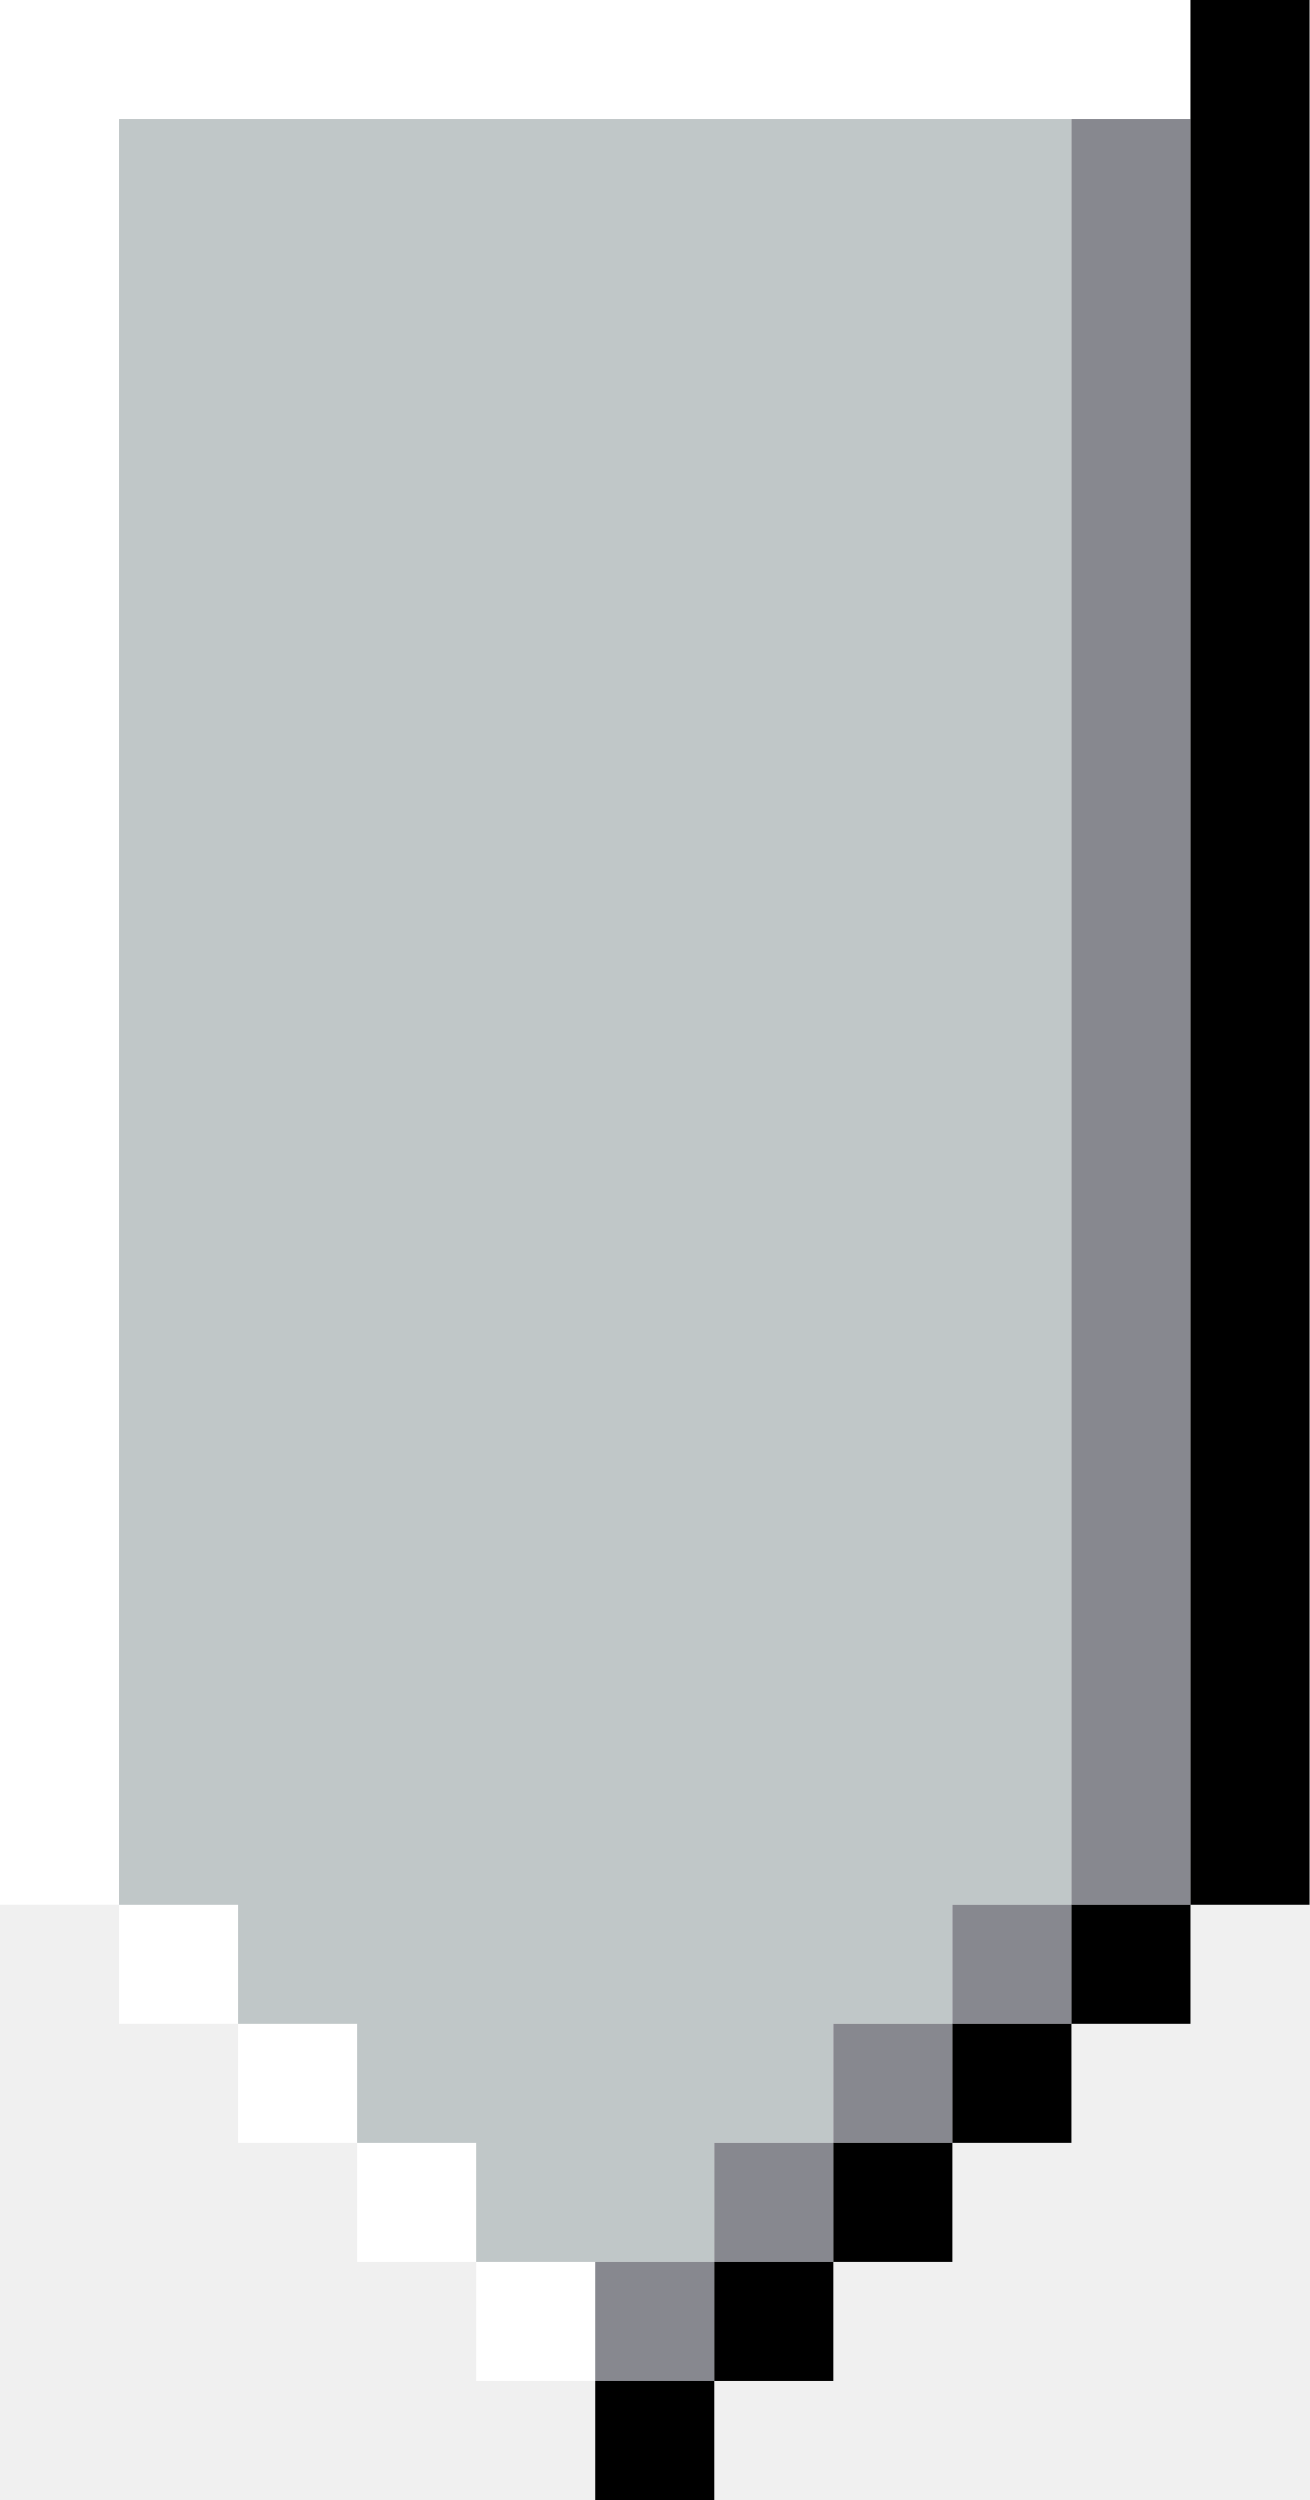
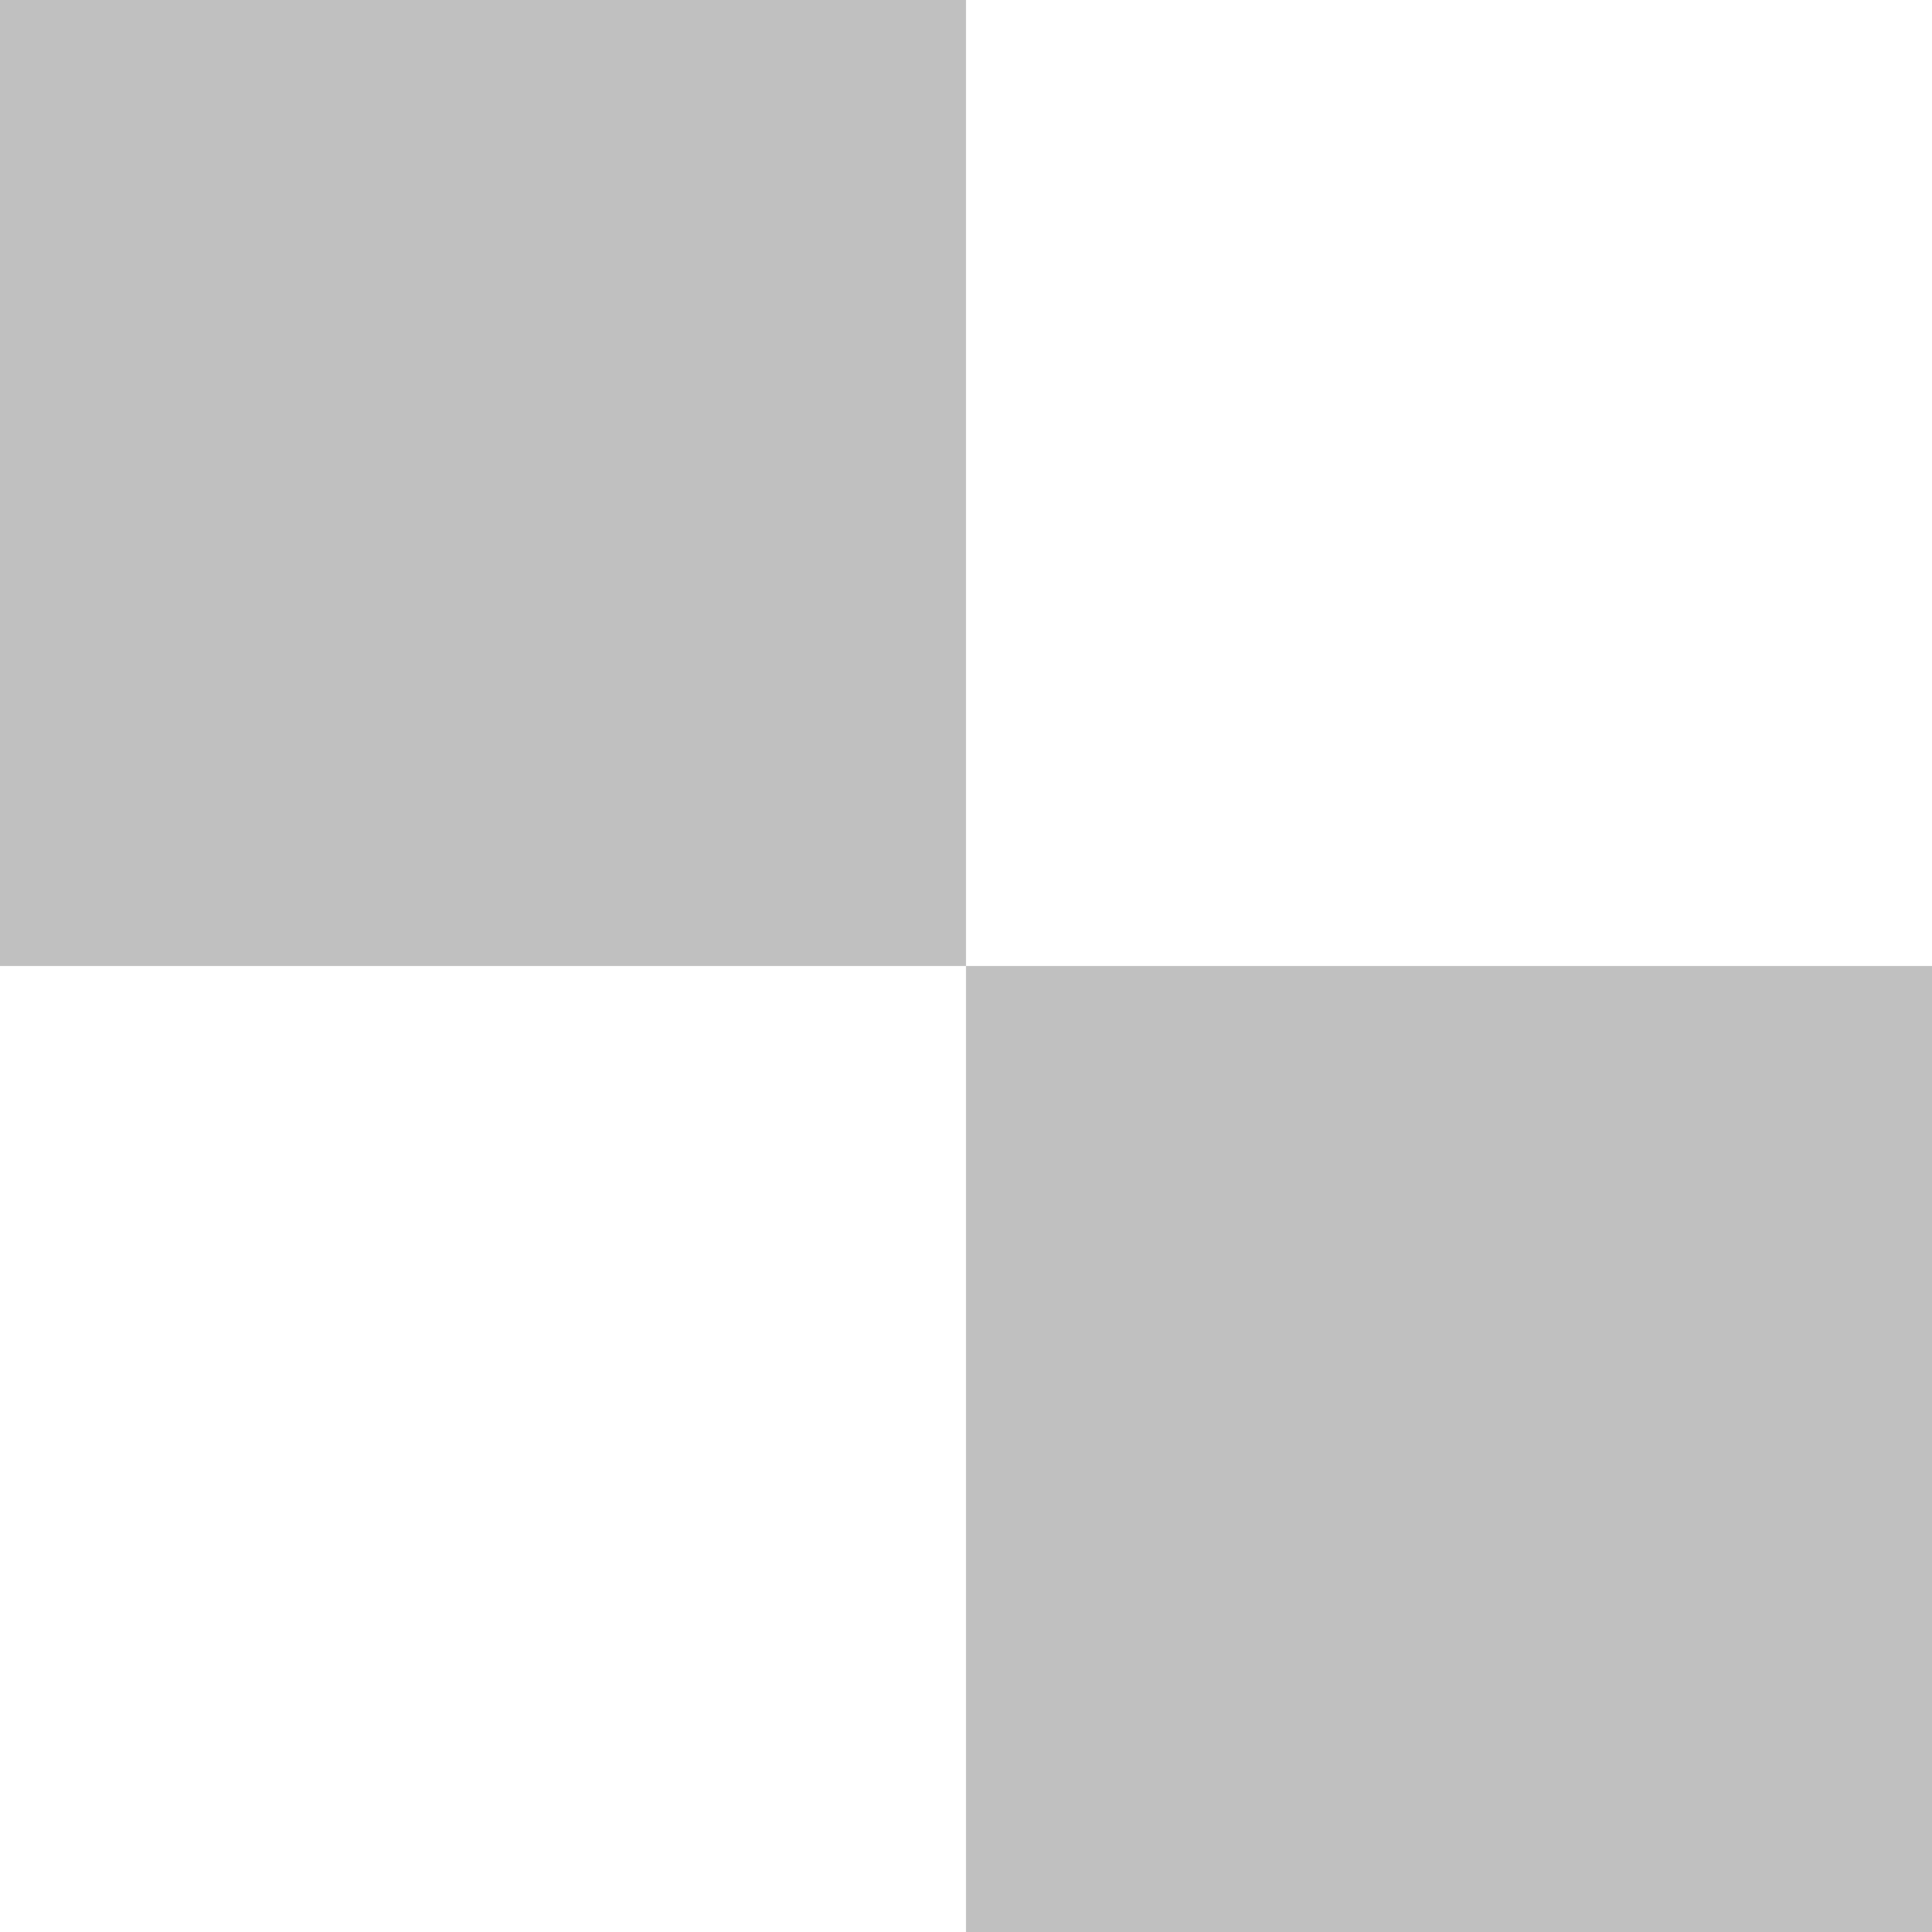
- <svg xmlns="http://www.w3.org/2000/svg" width="11" height="21" viewBox="0 0 11 21" fill="none">
-   <path fill-rule="evenodd" clip-rule="evenodd" d="M0 0V16H2V18H4V20H5V19H3V17H1V1H10V0Z" fill="white" />
-   <path fill-rule="evenodd" clip-rule="evenodd" d="M1 1V16H2V17H3V18H4V19H6V18H7V17H8V16H9V1Z" fill="#C0C7C8" />
-   <path fill-rule="evenodd" clip-rule="evenodd" d="M9 1H10V16H8V18H6V20H5V19H7V17H9Z" fill="#87888F" />
-   <path fill-rule="evenodd" clip-rule="evenodd" d="M10 0H11V16H9V18H7V20H5V21H6V19H8V17H10Z" fill="black" />
+ <svg xmlns="http://www.w3.org/2000/svg" width="2" height="2" viewBox="0 0 2 2" fill="none">
+   <path fill-rule="evenodd" clip-rule="evenodd" d="M1 0H0V1H1V2H2V1H1V0Z" fill="#C0C0C0" />
+   <path fill-rule="evenodd" clip-rule="evenodd" d="M2 0H1V1H0V2H1V1H2V0Z" fill="white" />
</svg>
